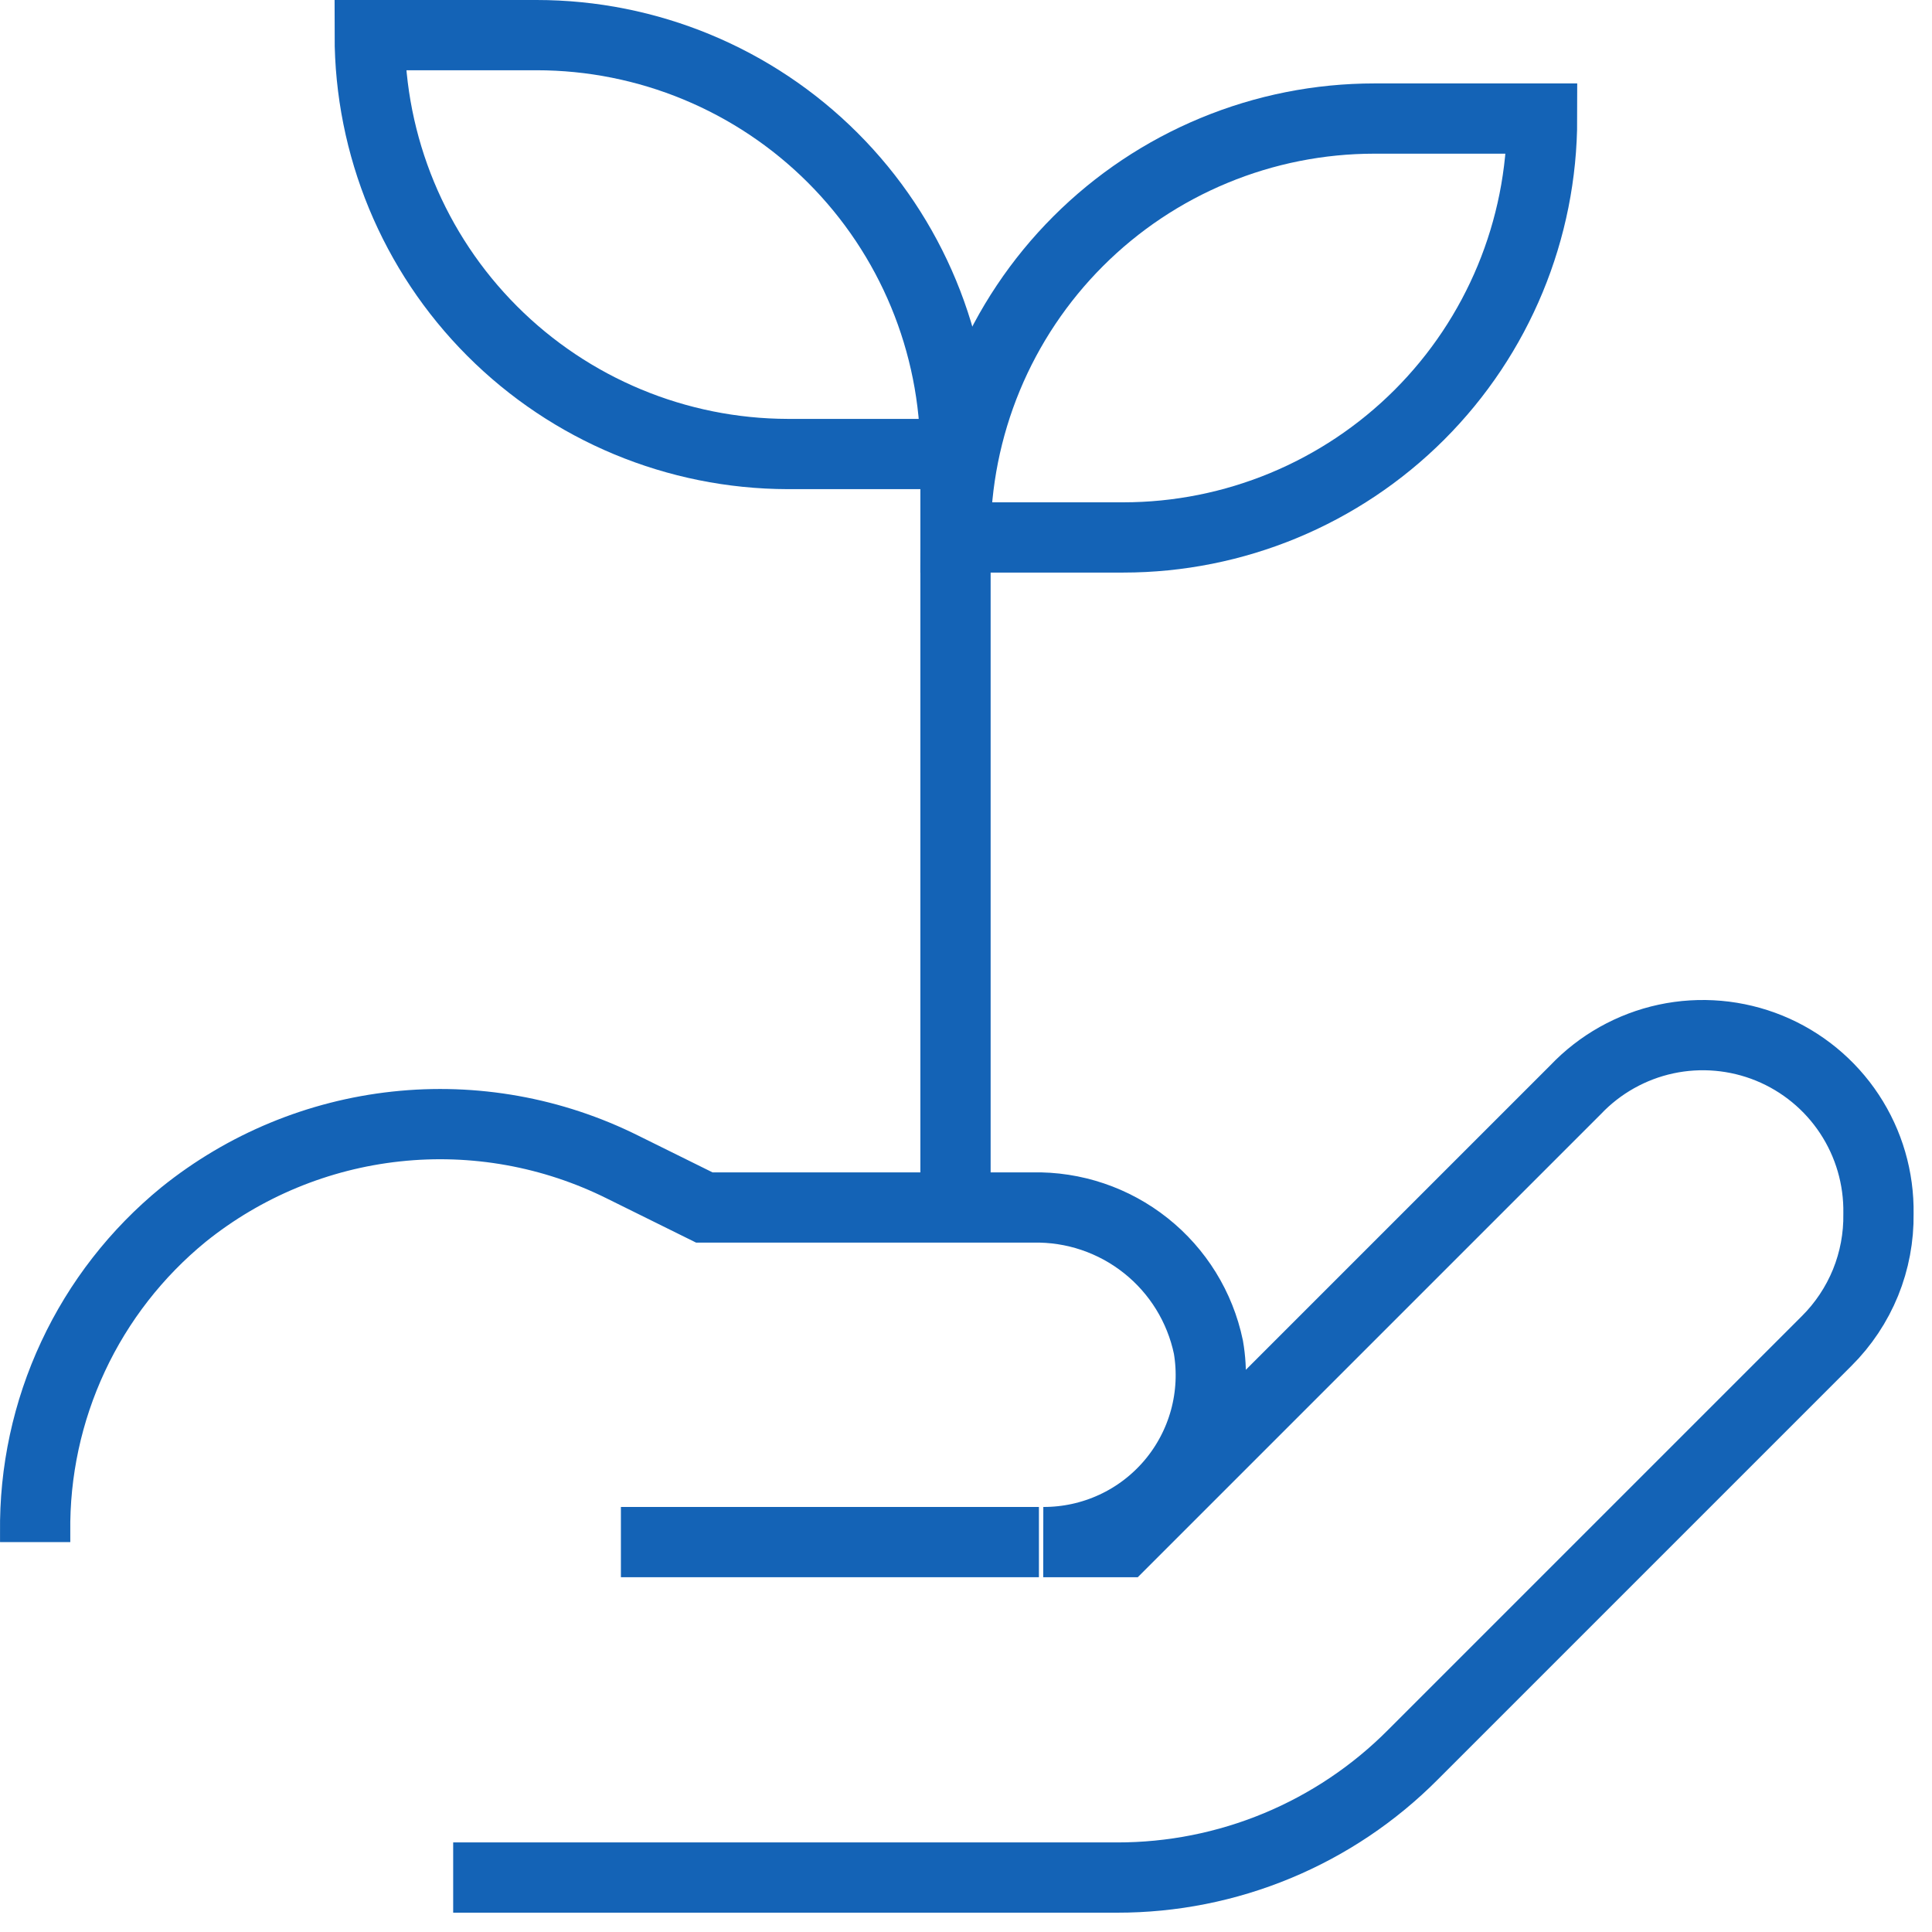
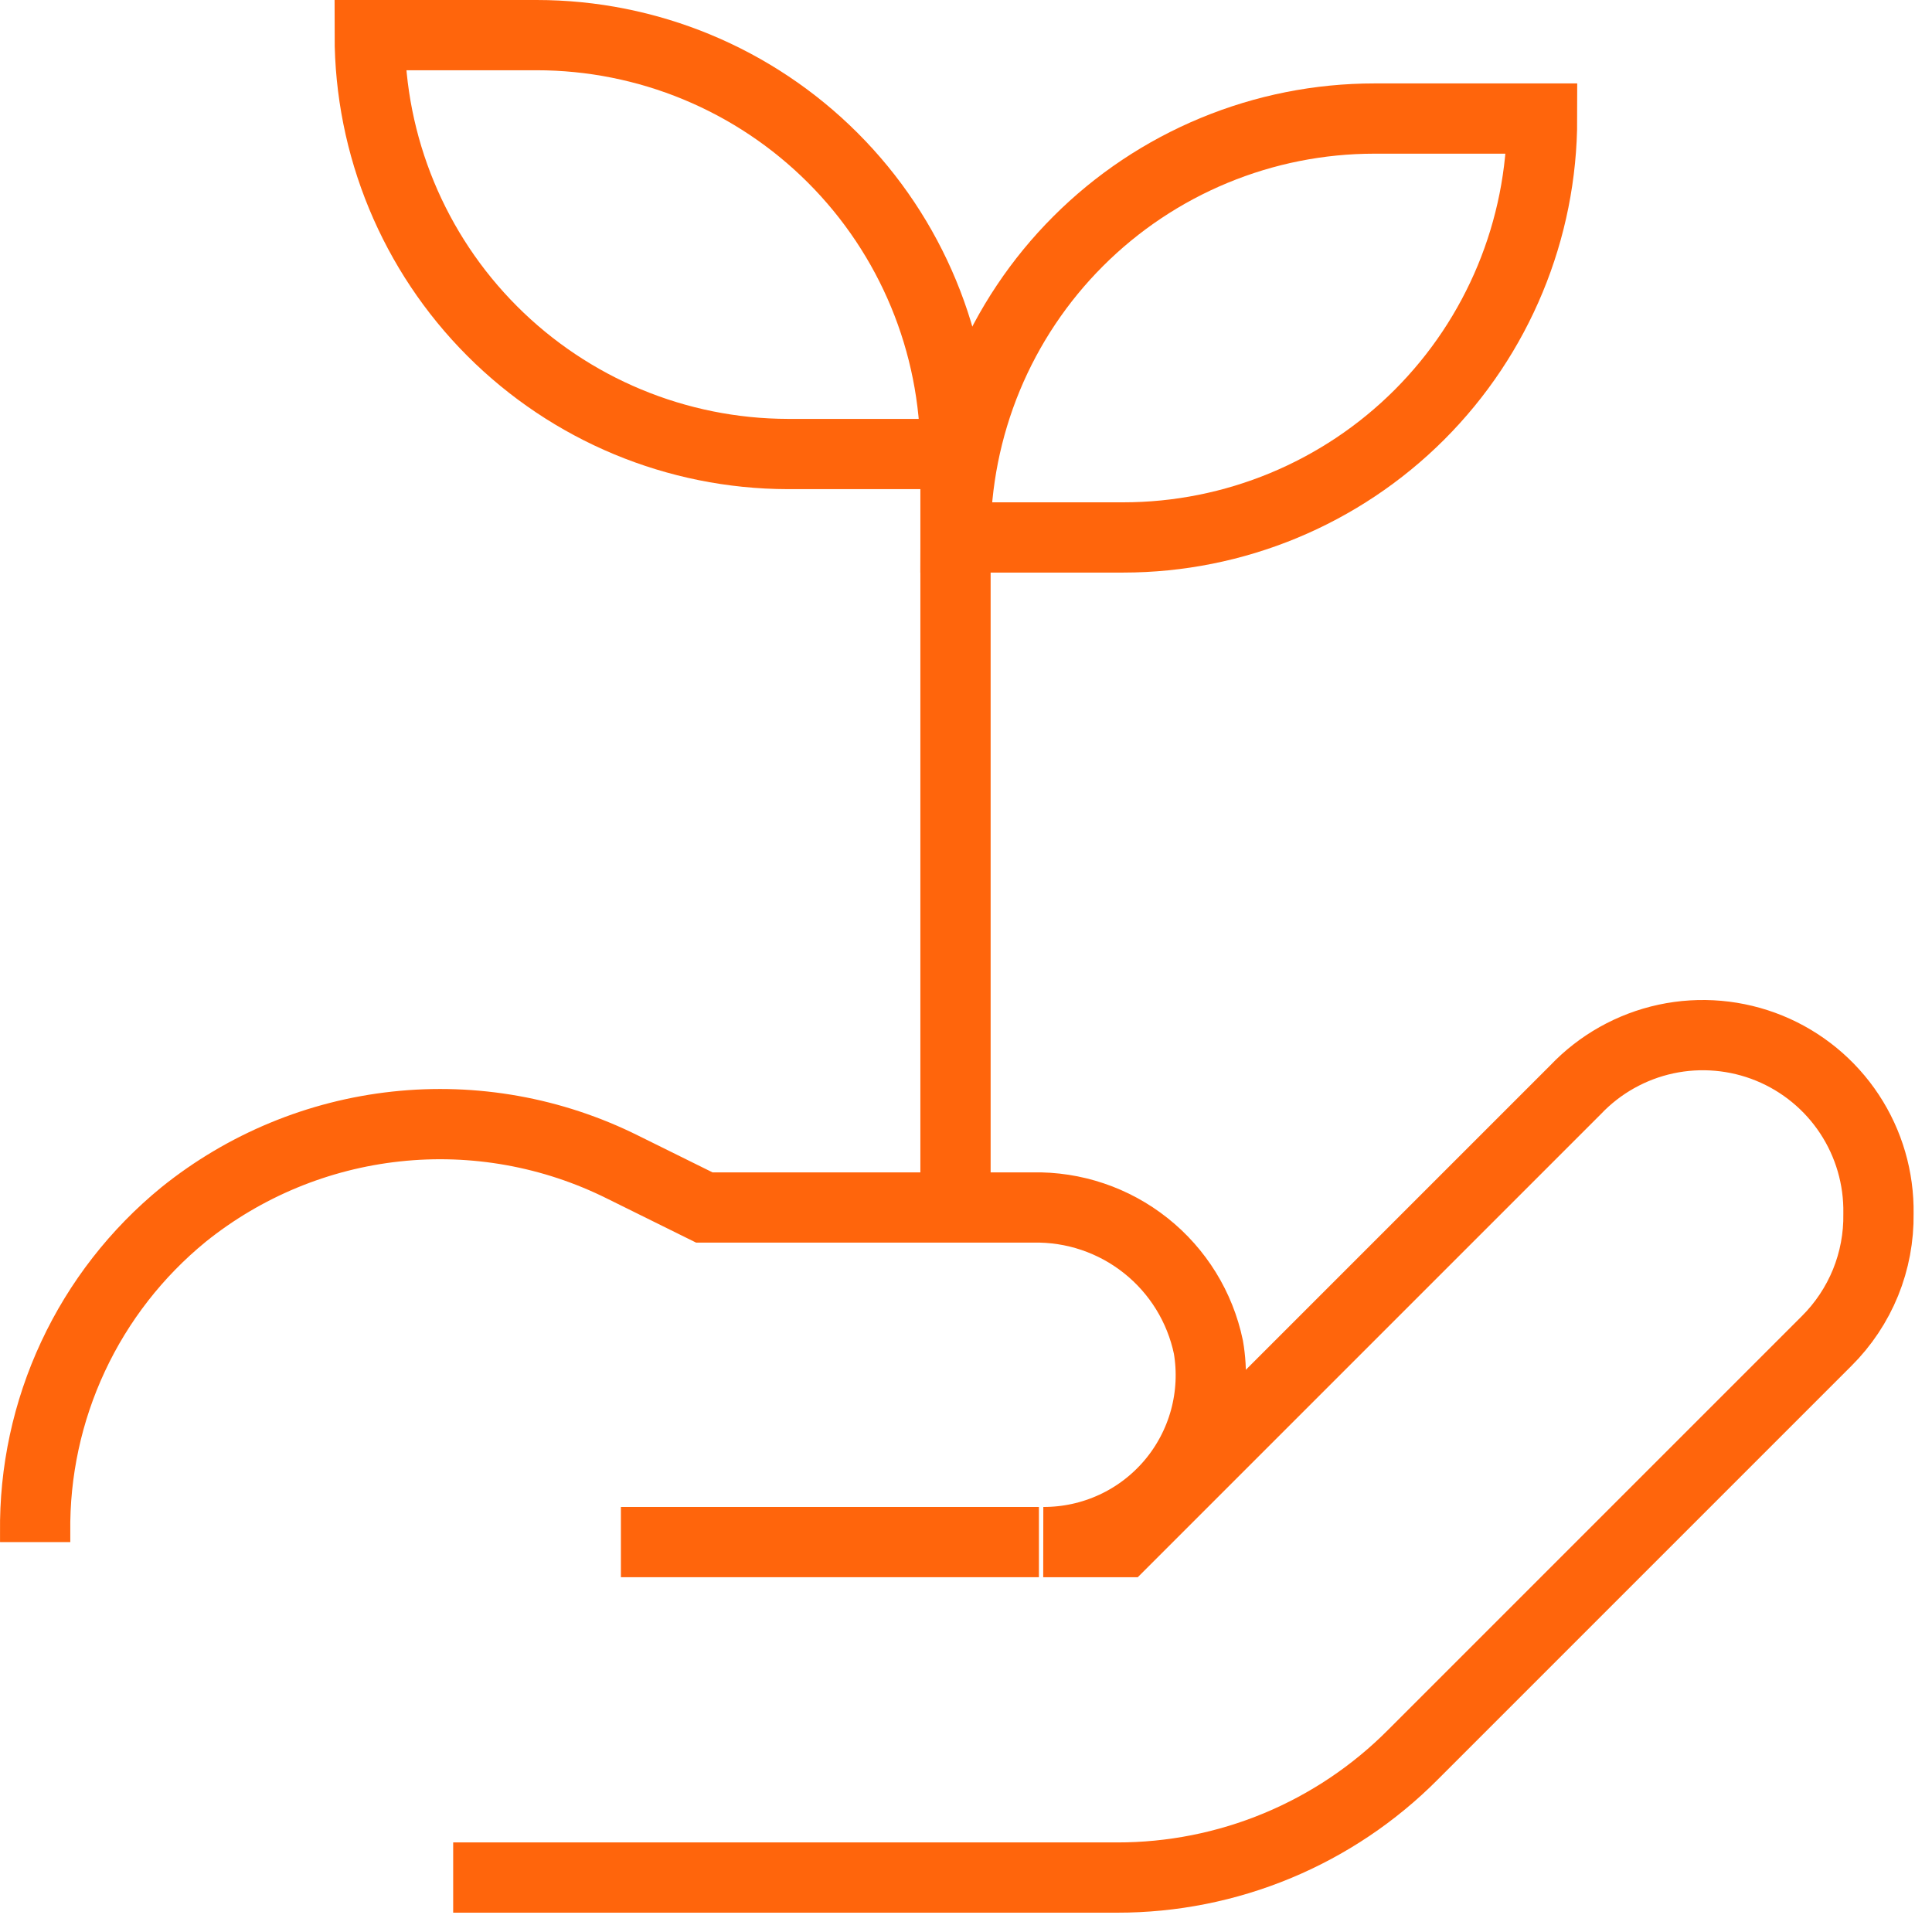
<svg xmlns="http://www.w3.org/2000/svg" width="55" height="55" viewBox="0 0 55 55" fill="none">
-   <path d="M12.901 53.45H31.801C33.367 53.452 34.918 53.144 36.364 52.543C37.81 51.942 39.123 51.061 40.226 49.95L52.001 38.175C52.478 37.701 52.854 37.135 53.108 36.513C53.361 35.89 53.486 35.222 53.476 34.55C53.492 33.543 53.205 32.555 52.65 31.714C52.096 30.874 51.3 30.22 50.368 29.839C49.436 29.459 48.411 29.368 47.426 29.579C46.442 29.791 45.544 30.295 44.851 31.025L31.976 43.9H29.701C30.394 43.902 31.079 43.753 31.708 43.463C32.338 43.173 32.896 42.748 33.344 42.219C33.791 41.691 34.118 41.07 34.301 40.402C34.483 39.733 34.518 39.033 34.401 38.35C34.162 37.208 33.532 36.186 32.618 35.46C31.705 34.734 30.567 34.35 29.401 34.375H20.051L17.726 33.225C15.731 32.231 13.494 31.829 11.278 32.069C9.063 32.308 6.962 33.178 5.226 34.575C3.887 35.669 2.811 37.05 2.08 38.617C1.348 40.184 0.979 41.896 1.001 43.625V43.9" stroke="#1463B6" stroke-width="2" stroke-miterlimit="10" />
-   <path d="M29.576 43.9H17.676" stroke="#1463B6" stroke-width="2" stroke-miterlimit="10" />
-   <path d="M10.525 1H15.275C18.438 1 21.471 2.256 23.708 4.493C25.944 6.729 27.2 9.762 27.2 12.925H22.425C19.267 12.918 16.24 11.659 14.009 9.423C11.778 7.188 10.525 4.158 10.525 1Z" stroke="#1463B6" stroke-width="2" stroke-miterlimit="10" />
-   <path d="M31.975 15.3H27.2C27.2 13.734 27.509 12.183 28.108 10.736C28.707 9.29 29.586 7.975 30.693 6.868C31.8 5.76 33.115 4.882 34.562 4.283C36.009 3.683 37.559 3.375 39.125 3.375H43.9C43.9 6.538 42.644 9.571 40.408 11.807C38.171 14.043 35.138 15.3 31.975 15.3Z" stroke="#1463B6" stroke-width="2" stroke-miterlimit="10" />
-   <path d="M27.201 34.375V12.925" stroke="#1463B6" stroke-width="2" stroke-miterlimit="10" />
+   <path d="M12.901 53.45H31.801C33.367 53.452 34.918 53.144 36.364 52.543C37.81 51.942 39.123 51.061 40.226 49.95L52.001 38.175C52.478 37.701 52.854 37.135 53.108 36.513C53.361 35.89 53.486 35.222 53.476 34.55C53.492 33.543 53.205 32.555 52.65 31.714C52.096 30.874 51.3 30.22 50.368 29.839C49.436 29.459 48.411 29.368 47.426 29.579C46.442 29.791 45.544 30.295 44.851 31.025L31.976 43.9H29.701C30.394 43.902 31.079 43.753 31.708 43.463C32.338 43.173 32.896 42.748 33.344 42.219C33.791 41.691 34.118 41.07 34.301 40.402C34.483 39.733 34.518 39.033 34.401 38.35C34.162 37.208 33.532 36.186 32.618 35.46C31.705 34.734 30.567 34.35 29.401 34.375H20.051L17.726 33.225C15.731 32.231 13.494 31.829 11.278 32.069C9.063 32.308 6.962 33.178 5.226 34.575C3.887 35.669 2.811 37.05 2.08 38.617C1.348 40.184 0.979 41.896 1.001 43.625V43.9" stroke="#FF650C" stroke-width="2" stroke-miterlimit="10" />
+   <path d="M29.576 43.9H17.676" stroke="#FF650C" stroke-width="2" stroke-miterlimit="10" />
+   <path d="M10.525 1H15.275C18.438 1 21.471 2.256 23.708 4.493C25.944 6.729 27.2 9.762 27.2 12.925H22.425C19.267 12.918 16.24 11.659 14.009 9.423C11.778 7.188 10.525 4.158 10.525 1Z" stroke="#FF650C" stroke-width="2" stroke-miterlimit="10" />
+   <path d="M31.975 15.3H27.2C27.2 13.734 27.509 12.183 28.108 10.736C28.707 9.29 29.586 7.975 30.693 6.868C31.8 5.76 33.115 4.882 34.562 4.283C36.009 3.683 37.559 3.375 39.125 3.375H43.9C43.9 6.538 42.644 9.571 40.408 11.807C38.171 14.043 35.138 15.3 31.975 15.3Z" stroke="#FF650C" stroke-width="2" stroke-miterlimit="10" />
+   <path d="M27.201 34.375V12.925" stroke="#FF650C" stroke-width="2" stroke-miterlimit="10" />
</svg>
